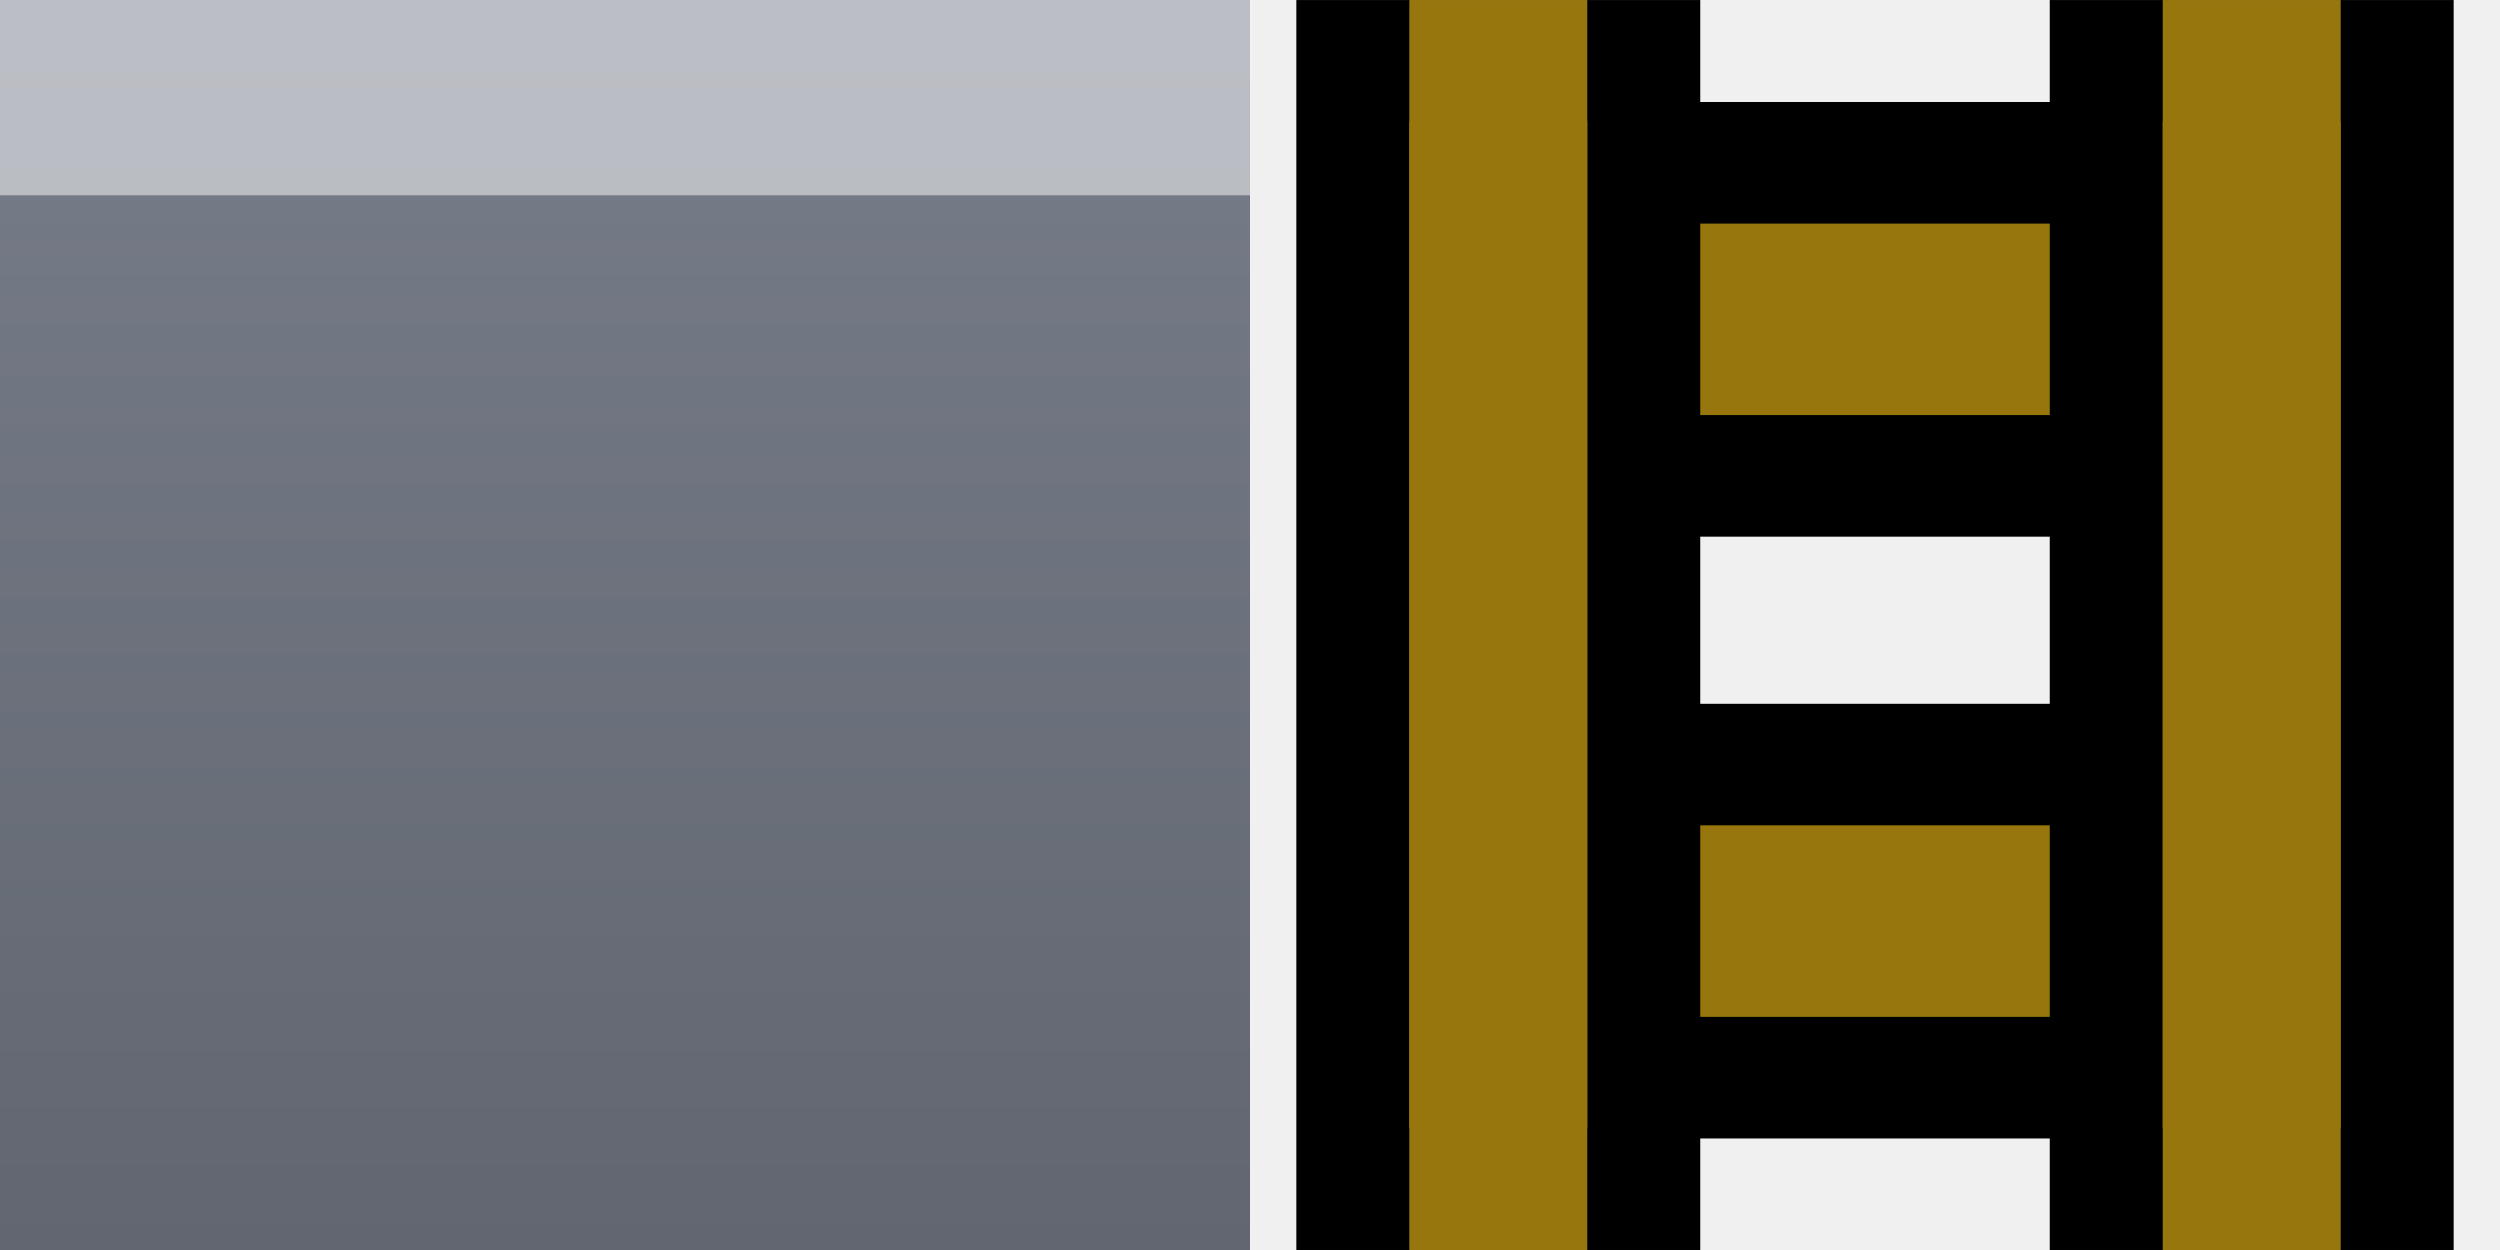
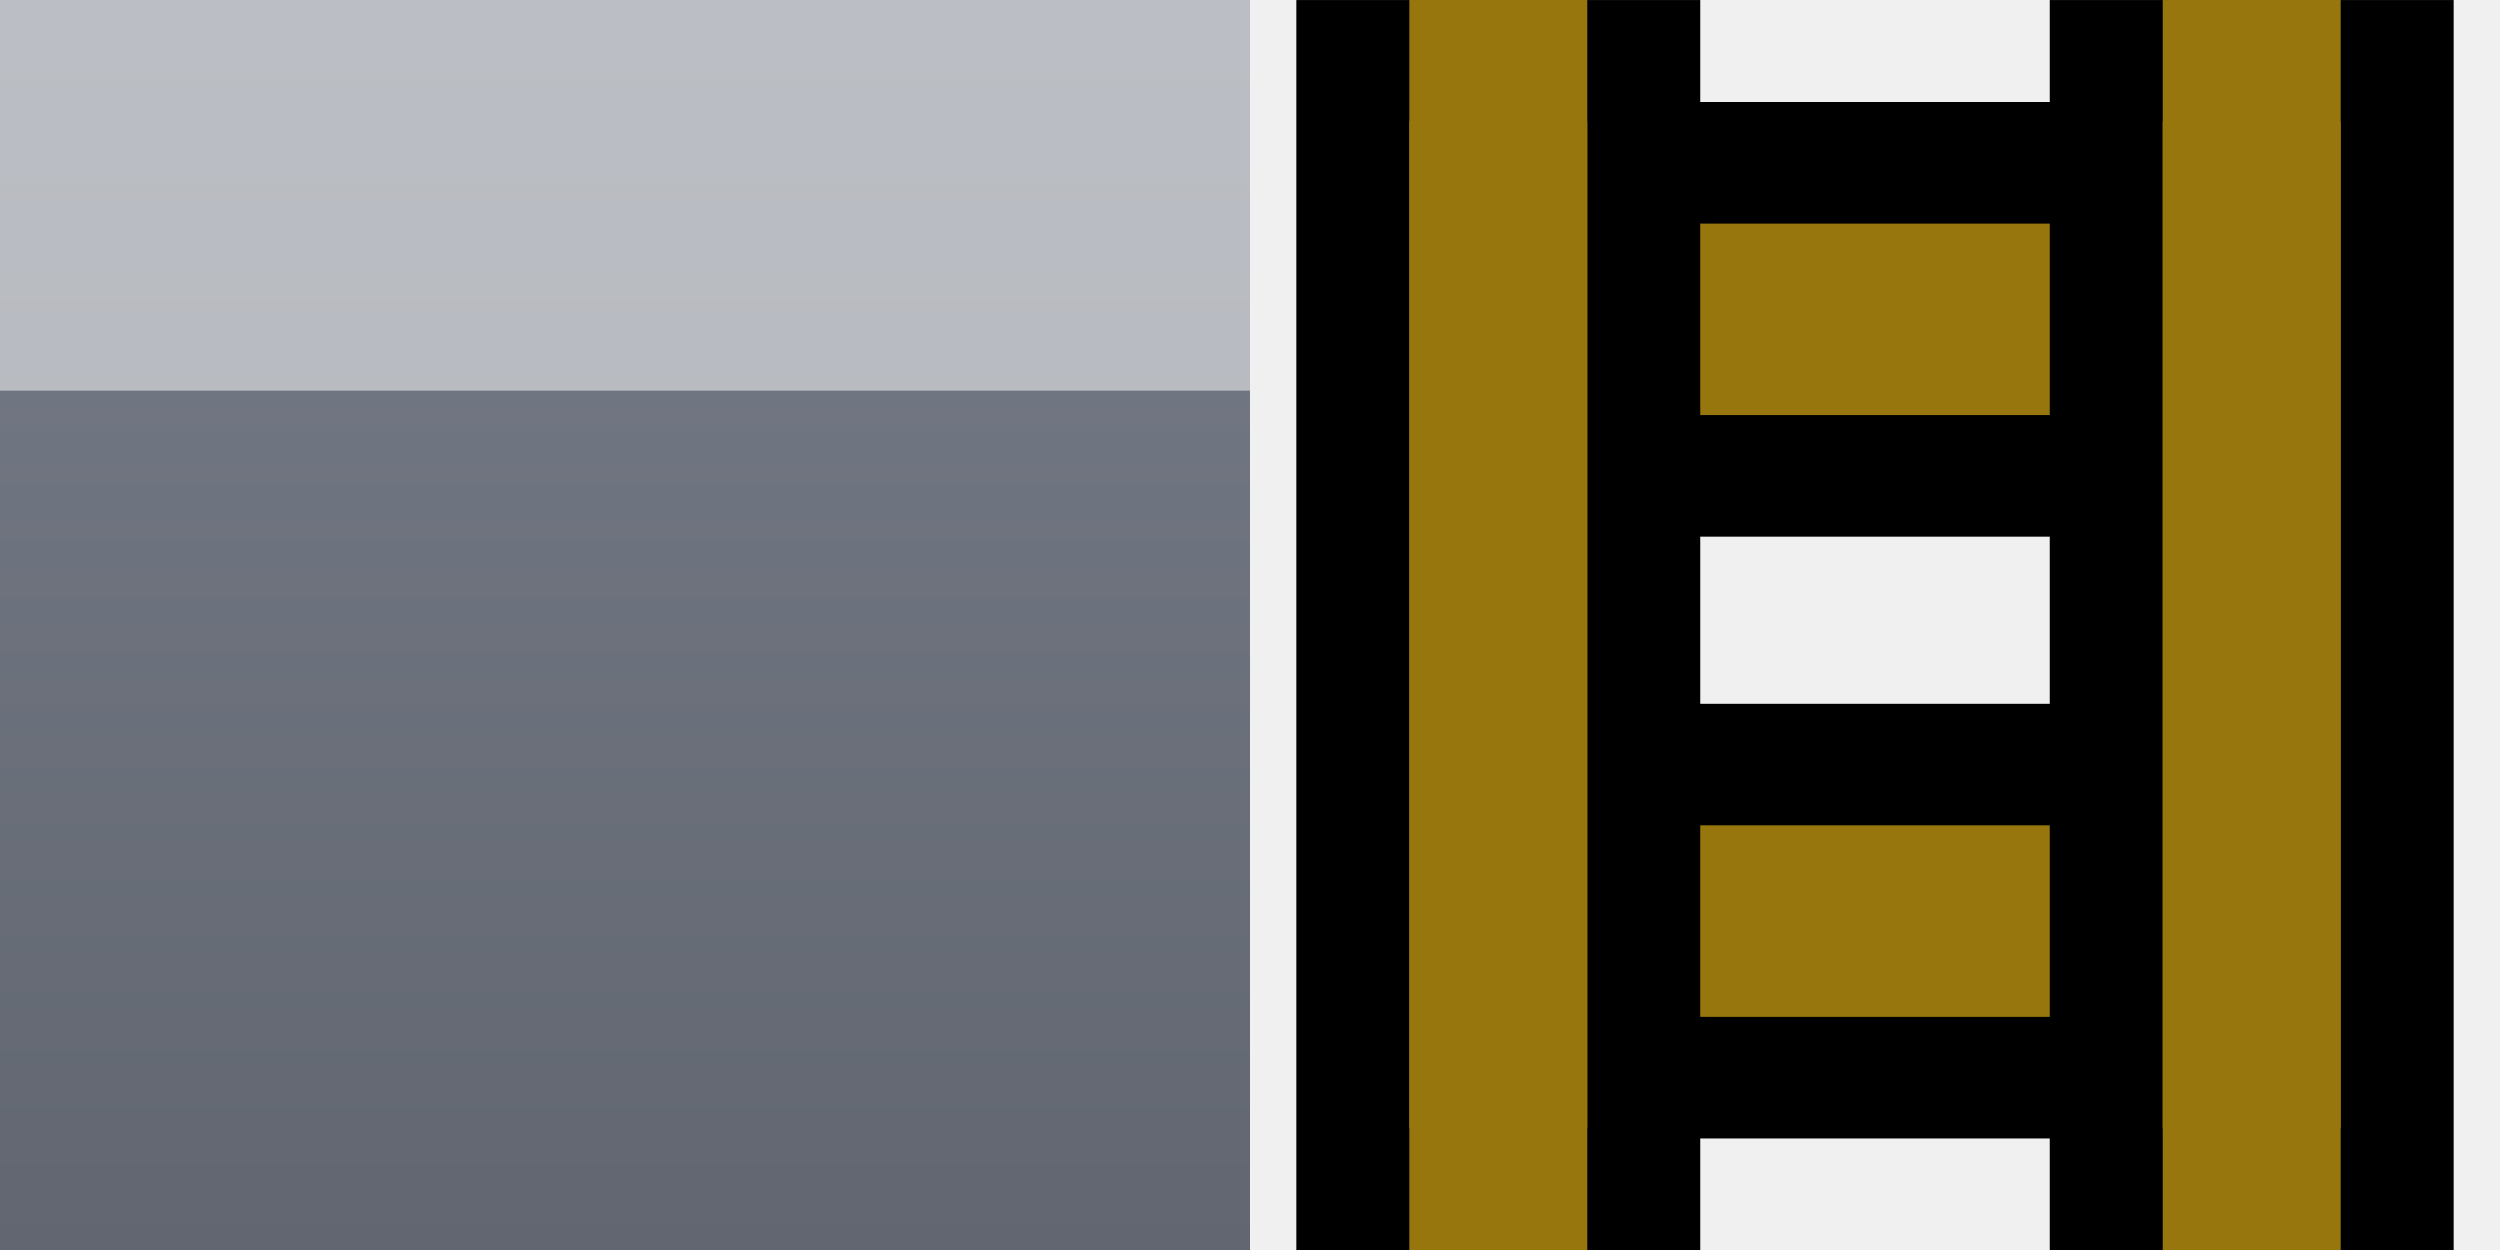
- <svg xmlns="http://www.w3.org/2000/svg" xmlns:xlink="http://www.w3.org/1999/xlink" width="64" height="32" id="svg2" version="1.1">
+ <svg xmlns="http://www.w3.org/2000/svg" xmlns:xlink="http://www.w3.org/1999/xlink" width="32" height="16" id="svg2" version="1.1">
  <defs id="defs4">
    <linearGradient id="linearGradient3776">
      <stop style="stop-color:#777d89;stop-opacity:1" offset="0" id="stop3778" />
      <stop style="stop-color:#616670;stop-opacity:1" offset="1" id="stop3780" />
    </linearGradient>
-     <linearGradient xlink:href="#linearGradient3776" id="linearGradient3782" x1="32" y1="0" x2="32" y2="32" gradientUnits="userSpaceOnUse" />
+     <linearGradient xlink:href="#linearGradient3776" id="linearGradient3782" x1="32" y1="0" x2="32" y2="32" gradientUnits="userSpaceOnUse" gradientTransform="matrix(0.4999999,0,0,0.4999999,0,1036.362)" />
  </defs>
-   <g id="layer1" transform="translate(0,-1020.362)">
-     <rect style="fill:url(#linearGradient3782);fill-opacity:1;fill-rule:nonzero;stroke:none;stroke-width:1;stroke-linecap:round;stroke-linejoin:round;stroke-miterlimit:4;stroke-opacity:1;stroke-dasharray:none" id="rect3006" width="32" height="32" x="0" y="0" transform="translate(0,1020.362)" />
-     <rect style="fill:#ffffff;fill-opacity:1;fill-rule:nonzero;stroke:none;opacity:0.5" id="rect3787" width="32" height="5" x="0" y="0" transform="translate(0,1020.362)" />
-     <g id="g3834" transform="matrix(0.909179,0,0,0.9783806,4.414016,22.40544)">
+   <g id="layer1" transform="translate(0,-1036.362)">
+     <rect style="fill:url(#linearGradient3782);fill-opacity:1;fill-rule:nonzero;stroke:none" id="rect3006" width="16" height="16" x="0" y="1036.362" />
+     <rect style="opacity:0.5;fill:#ffffff;fill-opacity:1;fill-rule:nonzero;stroke:none" id="rect3787" width="16" height="5" x="0" y="1036.362" />
+     <g id="g3834" transform="matrix(0.4545894,0,0,0.4891902,2.207008,537.384)">
      <rect transform="matrix(0,1,-1,0,0,0)" y="-60.758" x="1024.268" height="24.575" width="8.192" id="rect3836" style="fill:#98760e;fill-opacity:1;fill-rule:nonzero;stroke:#000000;stroke-width:3.181;stroke-miterlimit:4;stroke-opacity:1;stroke-dasharray:none" />
      <rect style="fill:#98760e;fill-opacity:1;fill-rule:nonzero;stroke:#000000;stroke-width:3.181;stroke-miterlimit:4;stroke-opacity:1;stroke-dasharray:none" id="rect3838" width="8.192" height="24.575" x="1040.014" y="-60.758" transform="matrix(0,1,-1,0,0,0)" />
      <rect style="fill:#98760e;fill-opacity:1;fill-rule:nonzero;stroke:#000000;stroke-width:3.181;stroke-miterlimit:4;stroke-opacity:1;stroke-dasharray:none" id="rect3840" width="8.192" height="29.525" x="33.237" y="1021.6" />
      <rect style="fill:#98760e;fill-opacity:1;fill-rule:nonzero;stroke:#000000;stroke-width:0;stroke-miterlimit:4;stroke-opacity:1;stroke-dasharray:none" id="rect3842" width="5.01" height="32.707" x="34.828" y="1020.009" />
      <rect y="1021.6" x="54.451" height="29.525" width="8.192" id="rect3844" style="fill:#98760e;fill-opacity:1;fill-rule:nonzero;stroke:#000000;stroke-width:3.181;stroke-miterlimit:4;stroke-opacity:1;stroke-dasharray:none" />
      <rect y="1020.009" x="56.042" height="32.707" width="5.01" id="rect3846" style="fill:#98760e;fill-opacity:1;fill-rule:nonzero;stroke:#000000;stroke-width:0;stroke-miterlimit:4;stroke-opacity:1;stroke-dasharray:none" />
    </g>
  </g>
</svg>
